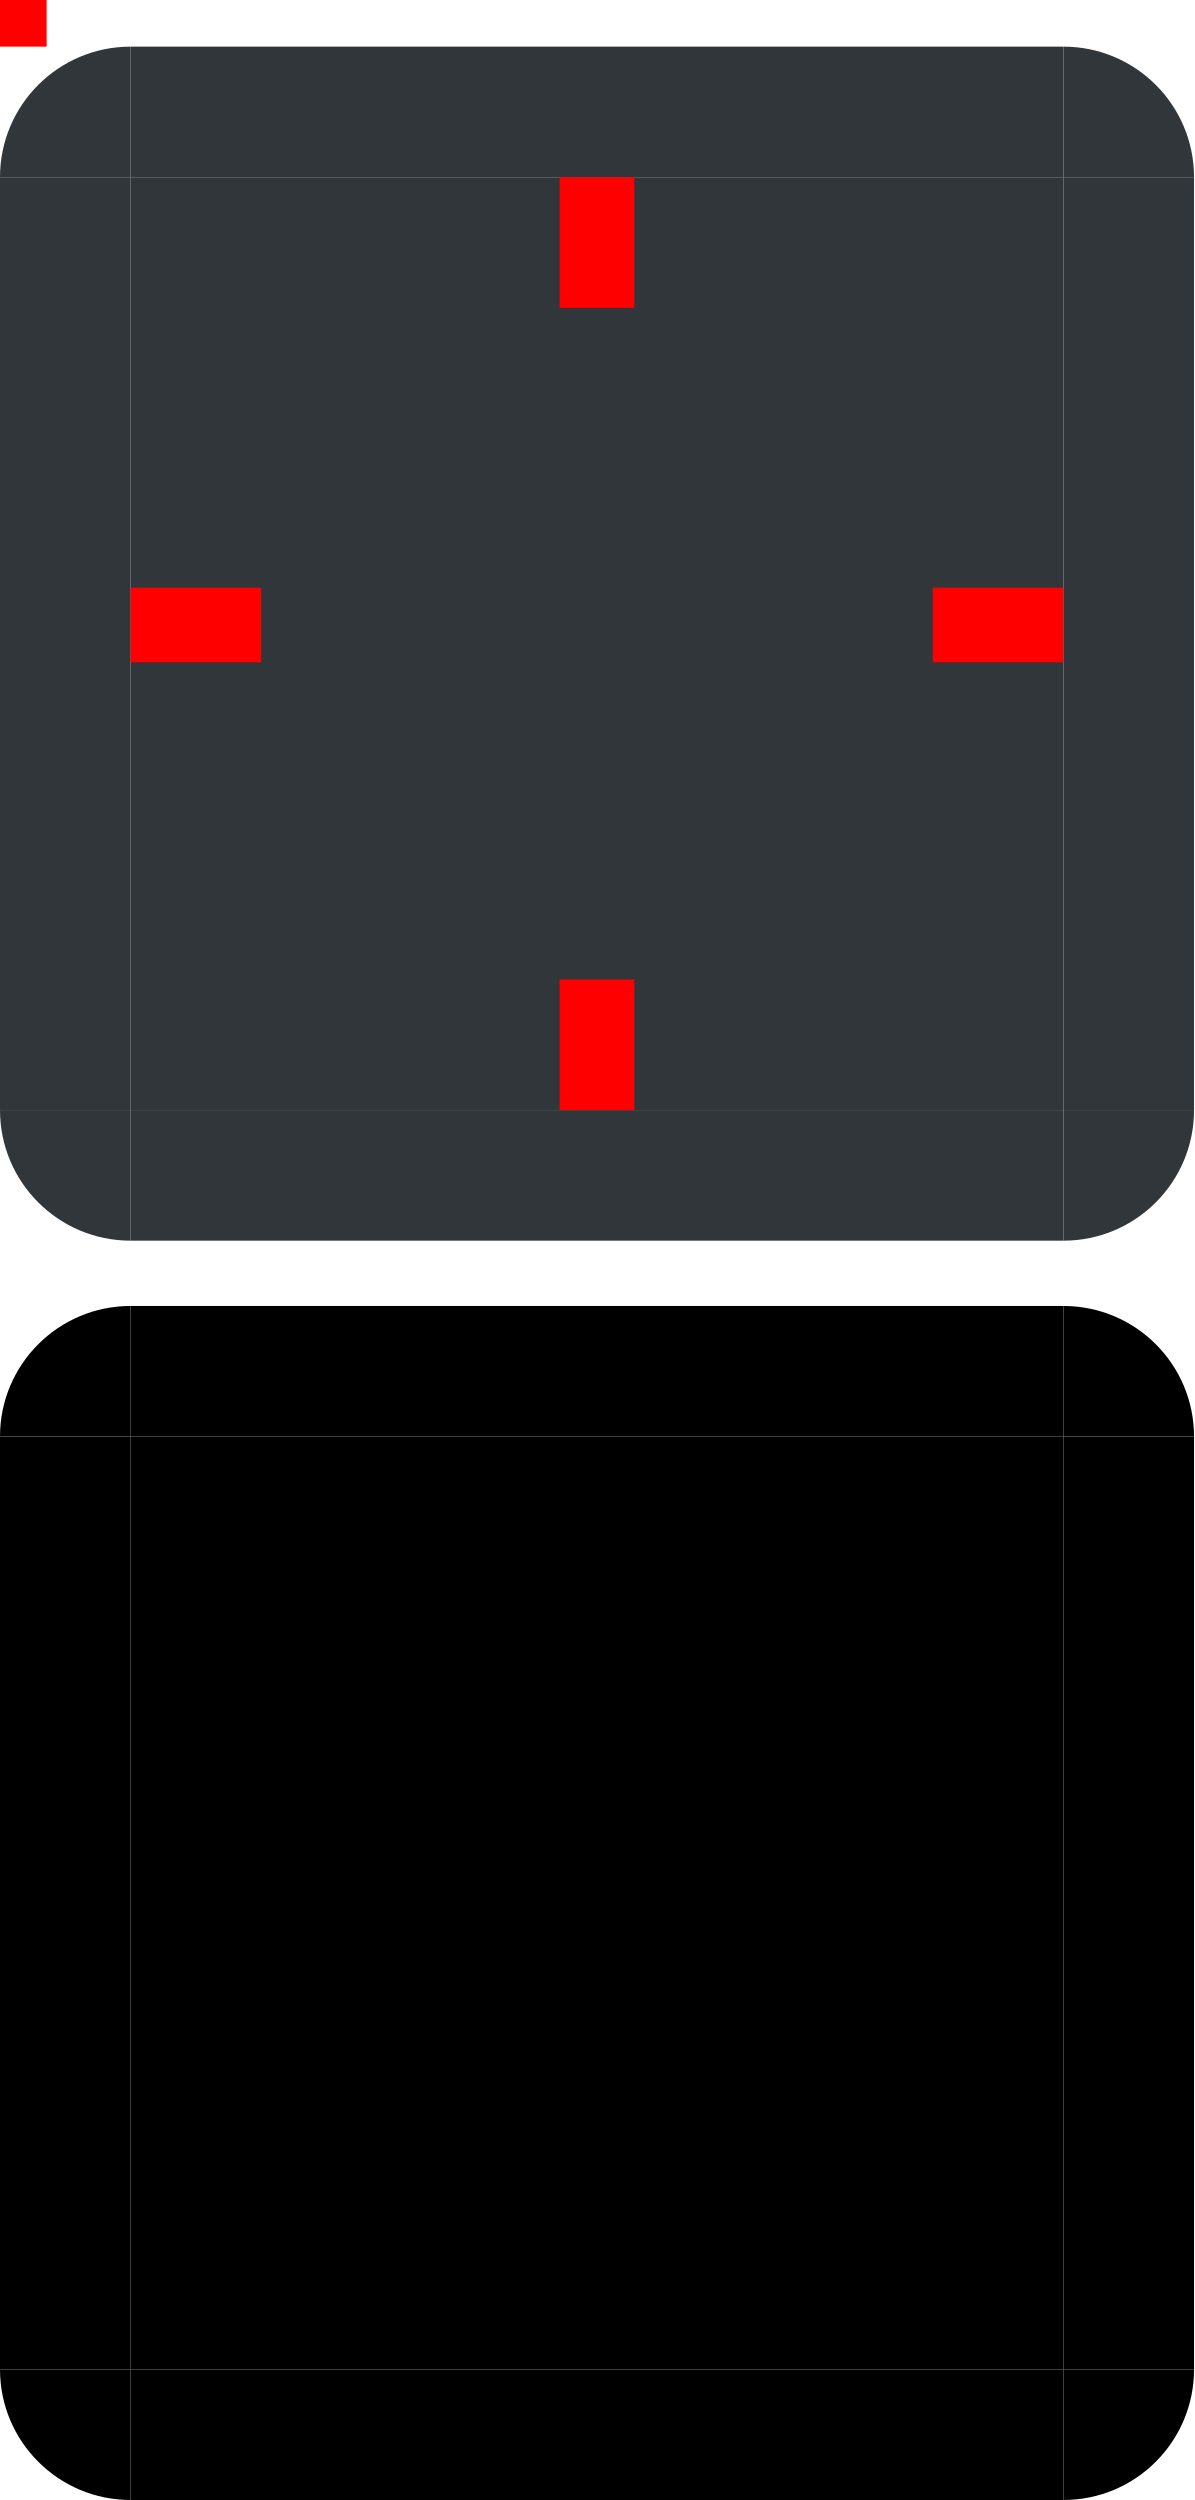
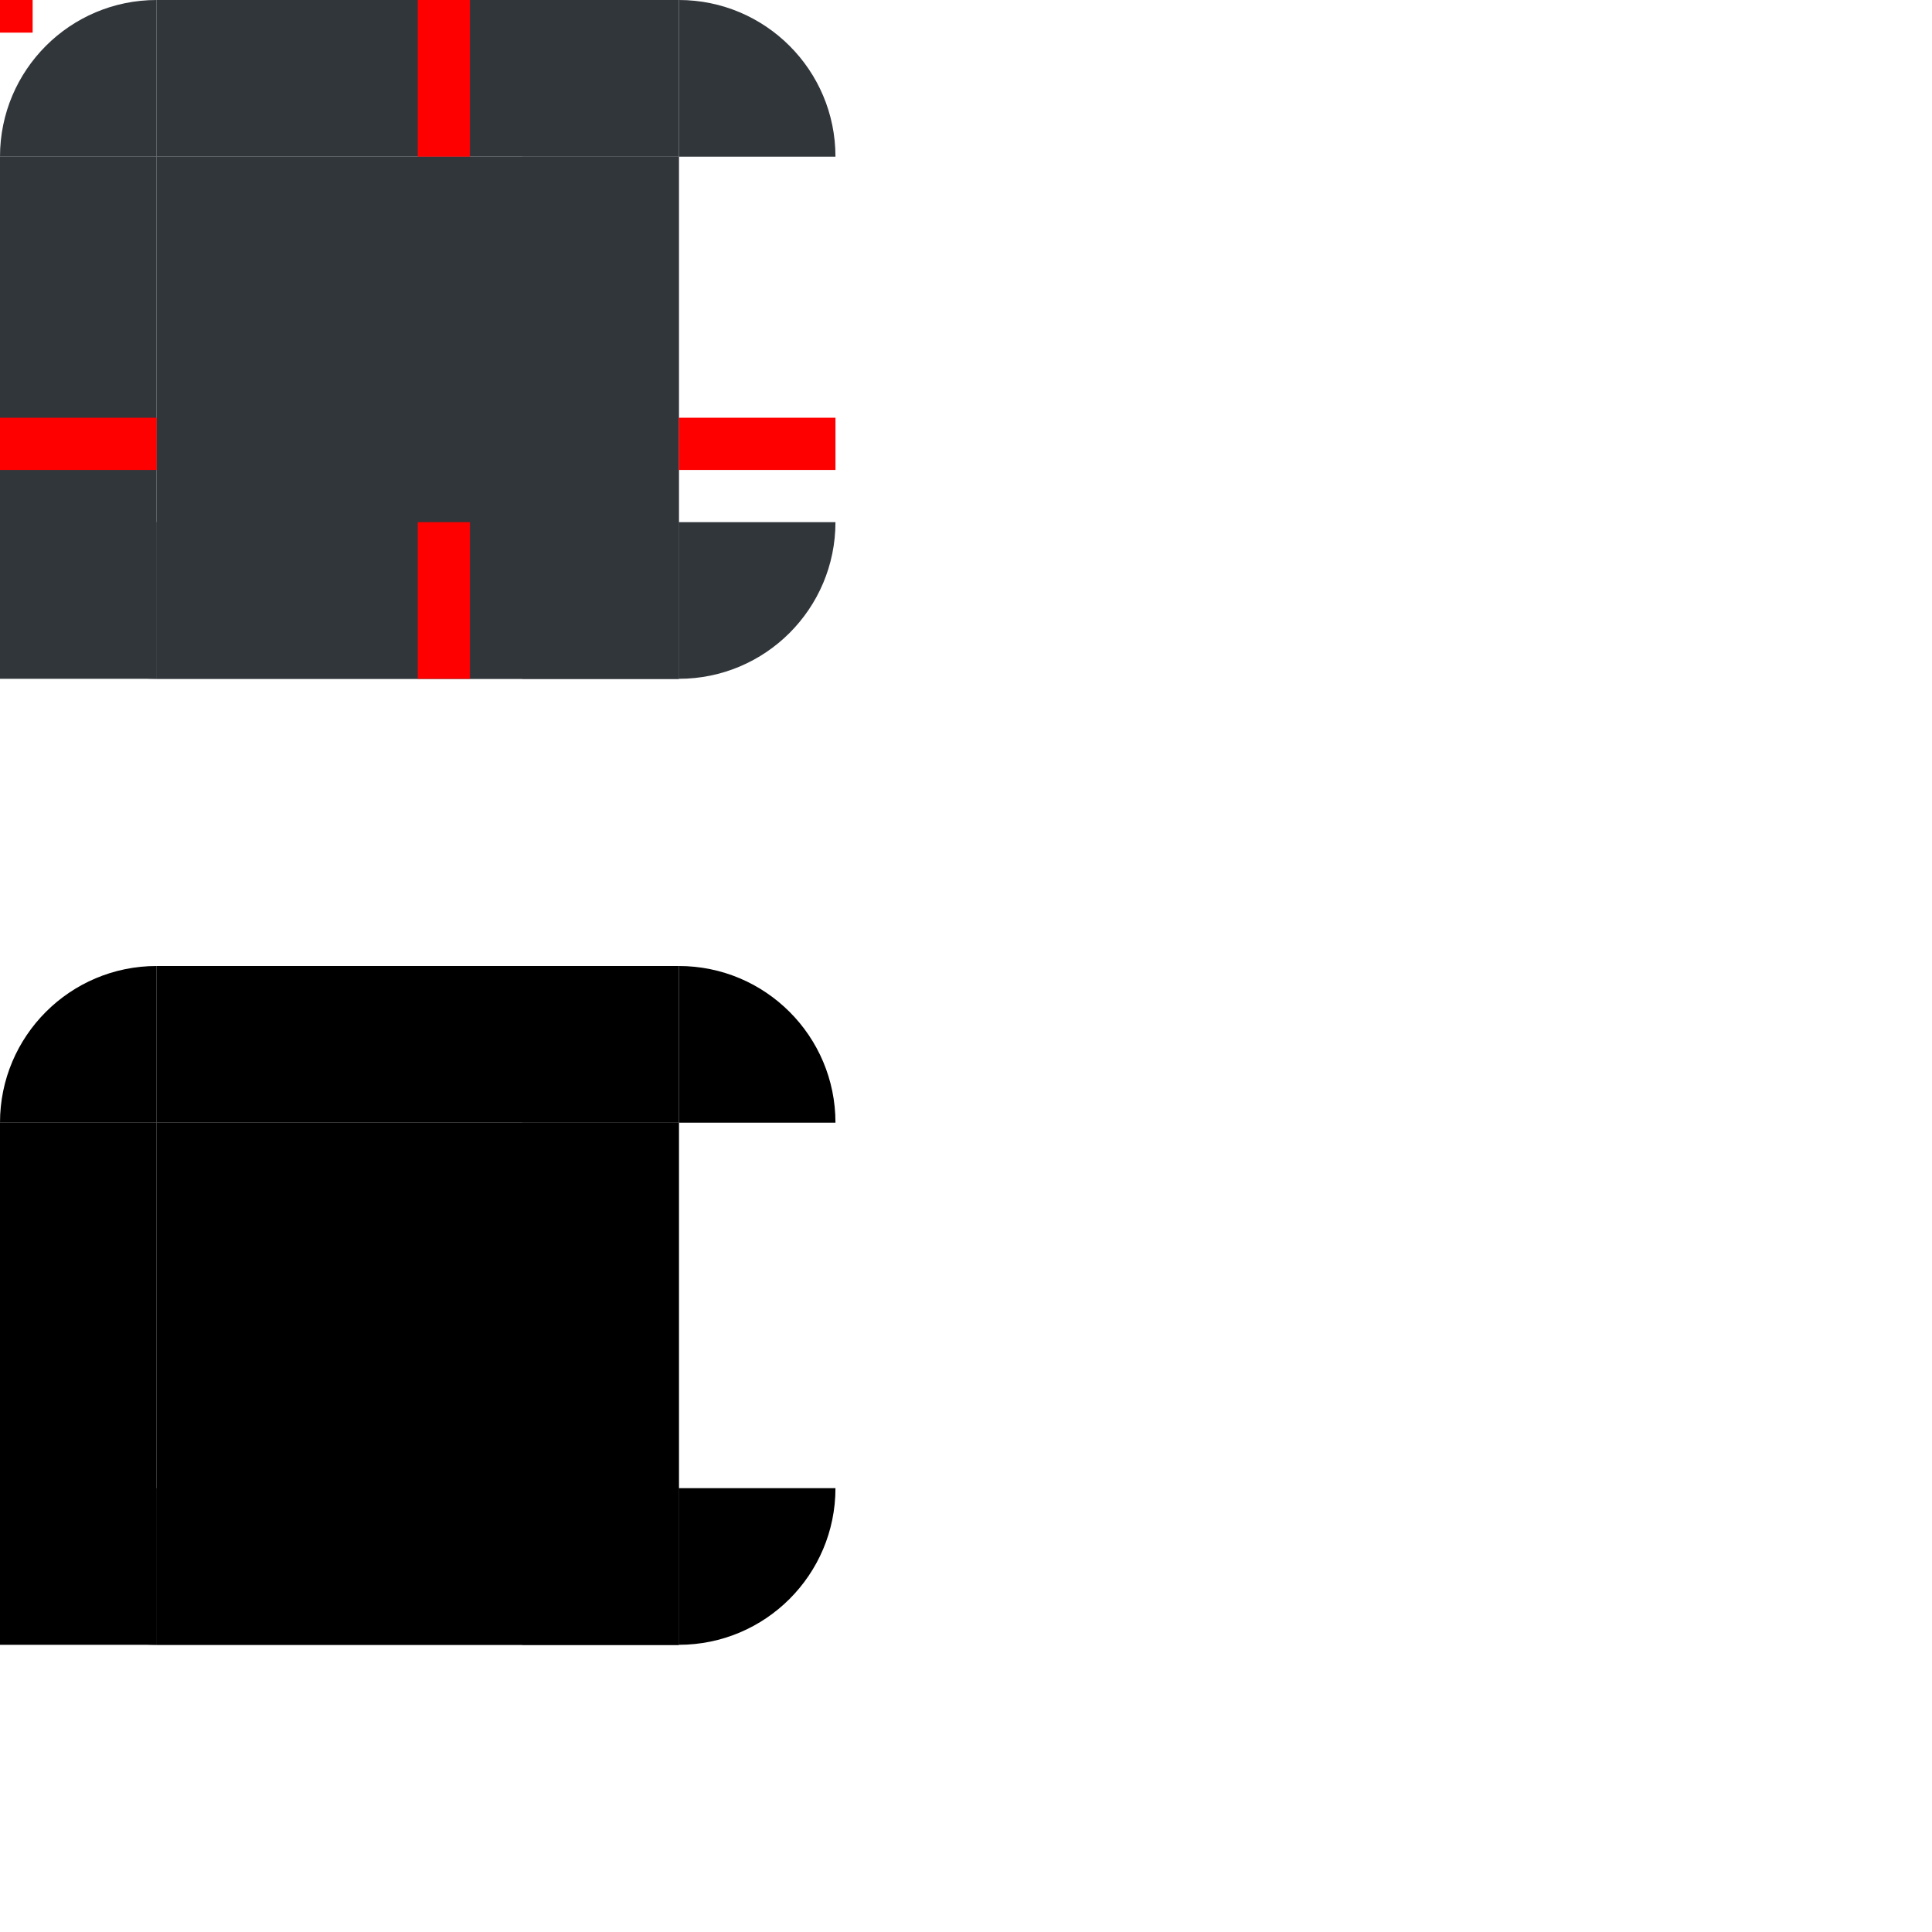
- <svg xmlns="http://www.w3.org/2000/svg" width="128" height="268" version="1">
-   <defs id="rounded">
+ <svg xmlns="http://www.w3.org/2000/svg" width="296" height="296" version="1">
+   <defs>
    <style type="text/css" id="current-color-scheme">
-         .ColorScheme-Text {
-         color:#eff0f1;
-         }
-         .ColorScheme-NegativeText {
-         color:#da4453;
-         }
-         .ColorScheme-Highlight {
-         color:#3daee9;
-         }
-         .ColorScheme-Background {
-         color:#31363b;
-       }
-       .ColorScheme-ButtonBackground {
-         color:#444c53;
-       }
+       .ColorScheme-Text { color:#eff0f1; }
+       .ColorScheme-NegativeText { color:#da4453; }
+       .ColorScheme-Highlight { color:#3daee9; }
+       .ColorScheme-Background { color:#31363b; }
+       .ColorScheme-ButtonBackground { color:#444c53; }
    </style>
  </defs>
  <rect id="hint-tile-center" style="fill:#ff0000" width="5" height="5" x="0" y="0" />
-   <path id="topright" style="fill:currentColor" class="ColorScheme-Background" d="m 114,5 v 14 h 14 c 0,-7.732 -6.268,-14 -14,-14 z" />
-   <rect id="top" style="fill:currentColor" class="ColorScheme-Background" width="100" height="14" x="14" y="5" />
-   <rect id="center" style="fill:currentColor" class="ColorScheme-Background" width="100" height="100" x="14" y="19" />
-   <path id="topleft" style="fill:currentColor" class="ColorScheme-Background" d="M 14,5 V 19 H 0 C 0,11.268 6.268,5 14,5 Z" />
-   <path id="bottomright" style="fill:currentColor" class="ColorScheme-Background" d="m 114,133 v -14 h 14 c 0,7.732 -6.268,14 -14,14 z" />
-   <rect id="bottom" style="fill:currentColor" class="ColorScheme-Background" width="100" height="14" x="14" y="-133" transform="scale(1,-1)" />
-   <path id="bottomleft" style="fill:currentColor" class="ColorScheme-Background" d="M 14,133 V 119 H 0 c 0,7.732 6.268,14 14,14 z" />
-   <rect id="left" style="fill:currentColor" class="ColorScheme-Background" width="100" height="14" x="19" y="-14" transform="rotate(90)" />
-   <rect id="right" style="fill:currentColor" class="ColorScheme-Background" width="100" height="14" x="19" y="-128" transform="rotate(90)" />
-   <rect id="hint-top-margin" style="fill:#ff0000" width="8" height="14" x="60" y="19" />
-   <rect id="hint-left-margin" style="fill:#ff0000" width="14" height="8" x="14" y="63" />
-   <rect id="hint-right-margin" style="fill:#ff0000" width="14" height="8" x="100" y="63" />
-   <rect id="hint-bottom-margin" style="fill:#ff0000" width="8" height="14" x="60" y="105" />
-   <path id="mask-topright" d="m 114,140 v 14 h 14 c 0,-7.732 -6.268,-14 -14,-14 z" />
-   <rect id="mask-top" width="100" height="14" x="14" y="140" />
-   <rect id="mask-center" width="100" height="100" x="14" y="154" />
-   <path id="mask-topleft" d="m 14,140 v 14 H 0 c 0,-7.732 6.268,-14 14,-14 z" />
-   <path id="mask-bottomright" d="m 114,268 v -14 h 14 c 0,7.732 -6.268,14 -14,14 z" />
-   <rect id="mask-bottom" width="100" height="14" x="14" y="-268" transform="scale(1,-1)" />
-   <path id="mask-bottomleft" d="M 14,268 V 254 H 0 c 0,7.732 6.268,14 14,14 z" />
-   <rect id="mask-left" width="100" height="14" x="154" y="-14" transform="rotate(90)" />
-   <rect id="mask-right" width="100" height="14" x="154" y="-128" transform="rotate(90)" />
+   <path id="topright" style="fill:currentColor" class="ColorScheme-Background" d="m 104,0 v 24 h 24 c 0,-13.255 -10.745,-24 -24,-24 z" />
+   <rect id="top" style="fill:currentColor" class="ColorScheme-Background" width="80" height="24" x="24" y="0" />
+   <rect id="center" style="fill:currentColor" class="ColorScheme-Background" width="80" height="80" x="24" y="24" />
+   <path id="topleft" style="fill:currentColor" class="ColorScheme-Background" d="M 24,0 V 24 H 0 C 0,10.745 10.745,0 24,0 Z" />
+   <path id="bottomright" style="fill:currentColor" class="ColorScheme-Background" d="m 104,104 v -24 h 24 c 0,13.255 -10.745,24 -24,24 z" />
+   <rect id="bottom" style="fill:currentColor" class="ColorScheme-Background" width="80" height="24" x="24" y="-104" transform="scale(1,-1)" />
+   <path id="bottomleft" style="fill:currentColor" class="ColorScheme-Background" d="M 24,104 V 80 H 0 c 0,13.255 10.745,24 24,24 z" />
+   <rect id="left" style="fill:currentColor" class="ColorScheme-Background" width="80" height="24" x="24" y="-24" transform="rotate(90)" />
+   <rect id="right" style="fill:currentColor" class="ColorScheme-Background" width="80" height="24" x="24" y="-104" transform="rotate(90)" />
+   <rect id="hint-top-margin" style="fill:#ff0000" width="8" height="24" x="64" y="0" />
+   <rect id="hint-left-margin" style="fill:#ff0000" width="24" height="8" x="0" y="64" />
+   <rect id="hint-right-margin" style="fill:#ff0000" width="24" height="8" x="104" y="64" />
+   <rect id="hint-bottom-margin" style="fill:#ff0000" width="8" height="24" x="64" y="80" />
+   <path id="mask-topright" style="fill:#000000" d="m 104,148 v 24 h 24 c 0,-13.255 -10.745,-24 -24,-24 z" />
+   <rect id="mask-top" style="fill:#000000" width="80" height="24" x="24" y="148" />
+   <rect id="mask-center" style="fill:#000000" width="80" height="80" x="24" y="172" />
+   <path id="mask-topleft" style="fill:#000000" d="M 24,148 V 172 H 0 C 0,158.745 10.745,148 24,148 Z" />
+   <path id="mask-bottomright" style="fill:#000000" d="m 104,252 v -24 h 24 c 0,13.255 -10.745,24 -24,24 z" />
+   <rect id="mask-bottom" style="fill:#000000" width="80" height="24" x="24" y="-252" transform="scale(1,-1)" />
+   <path id="mask-bottomleft" style="fill:#000000" d="M 24,252 V 228 H 0 c 0,13.255 10.745,24 24,24 z" />
+   <rect id="mask-left" style="fill:#000000" width="80" height="24" x="172" y="-24" transform="rotate(90)" />
+   <rect id="mask-right" style="fill:#000000" width="80" height="24" x="172" y="-104" transform="rotate(90)" />
+   <path id="shadow-topright" style="opacity:0.001;fill:#000000" d="m 252,0 v 24 h 24 c 0,-13.255 -10.745,-24 -24,-24 z" />
+   <rect id="shadow-top" style="opacity:0.001;fill:#000000" width="80" height="24" x="172" y="0" />
+   <rect id="shadow-center" style="opacity:0.001;fill:#000000" width="80" height="80" x="172" y="24" />
+   <path id="shadow-topleft" style="opacity:0.001;fill:#000000" d="M 172,0 V 24 H 148 C 148,10.745 158.745,0 172,0 Z" />
+   <path id="shadow-bottomright" style="opacity:0.001;fill:#000000" d="m 252,104 v -24 h 24 c 0,13.255 -10.745,24 -24,24 z" />
+   <rect id="shadow-bottom" style="opacity:0.001;fill:#000000" width="80" height="24" x="172" y="-104" transform="scale(1,-1)" />
+   <path id="shadow-bottomleft" style="opacity:0.001;fill:#000000" d="M 172,104 V 80 H 148 c 0,13.255 10.745,24 24,24 z" />
+   <rect id="shadow-left" style="opacity:0.001;fill:#000000" width="80" height="24" x="24" y="-172" transform="rotate(90)" />
+   <rect id="shadow-right" style="opacity:0.001;fill:#000000" width="80" height="24" x="24" y="-252" transform="rotate(90)" />
+   <rect id="shadow-hint-top-margin" style="opacity:0.001;fill:#ff0000" width="4" height="0.1" x="212" y="0" />
+   <rect id="shadow-hint-bottom-margin" style="opacity:0.001;fill:#ff0000" width="4" height="0.1" x="212" y="104" />
+   <rect id="shadow-hint-left-margin" style="opacity:0.001;fill:#ff0000" width="0.1" height="4" x="148" y="64" />
+   <rect id="shadow-hint-right-margin" style="opacity:0.001;fill:#ff0000" width="0.1" height="4" x="276" y="64" />
</svg>
